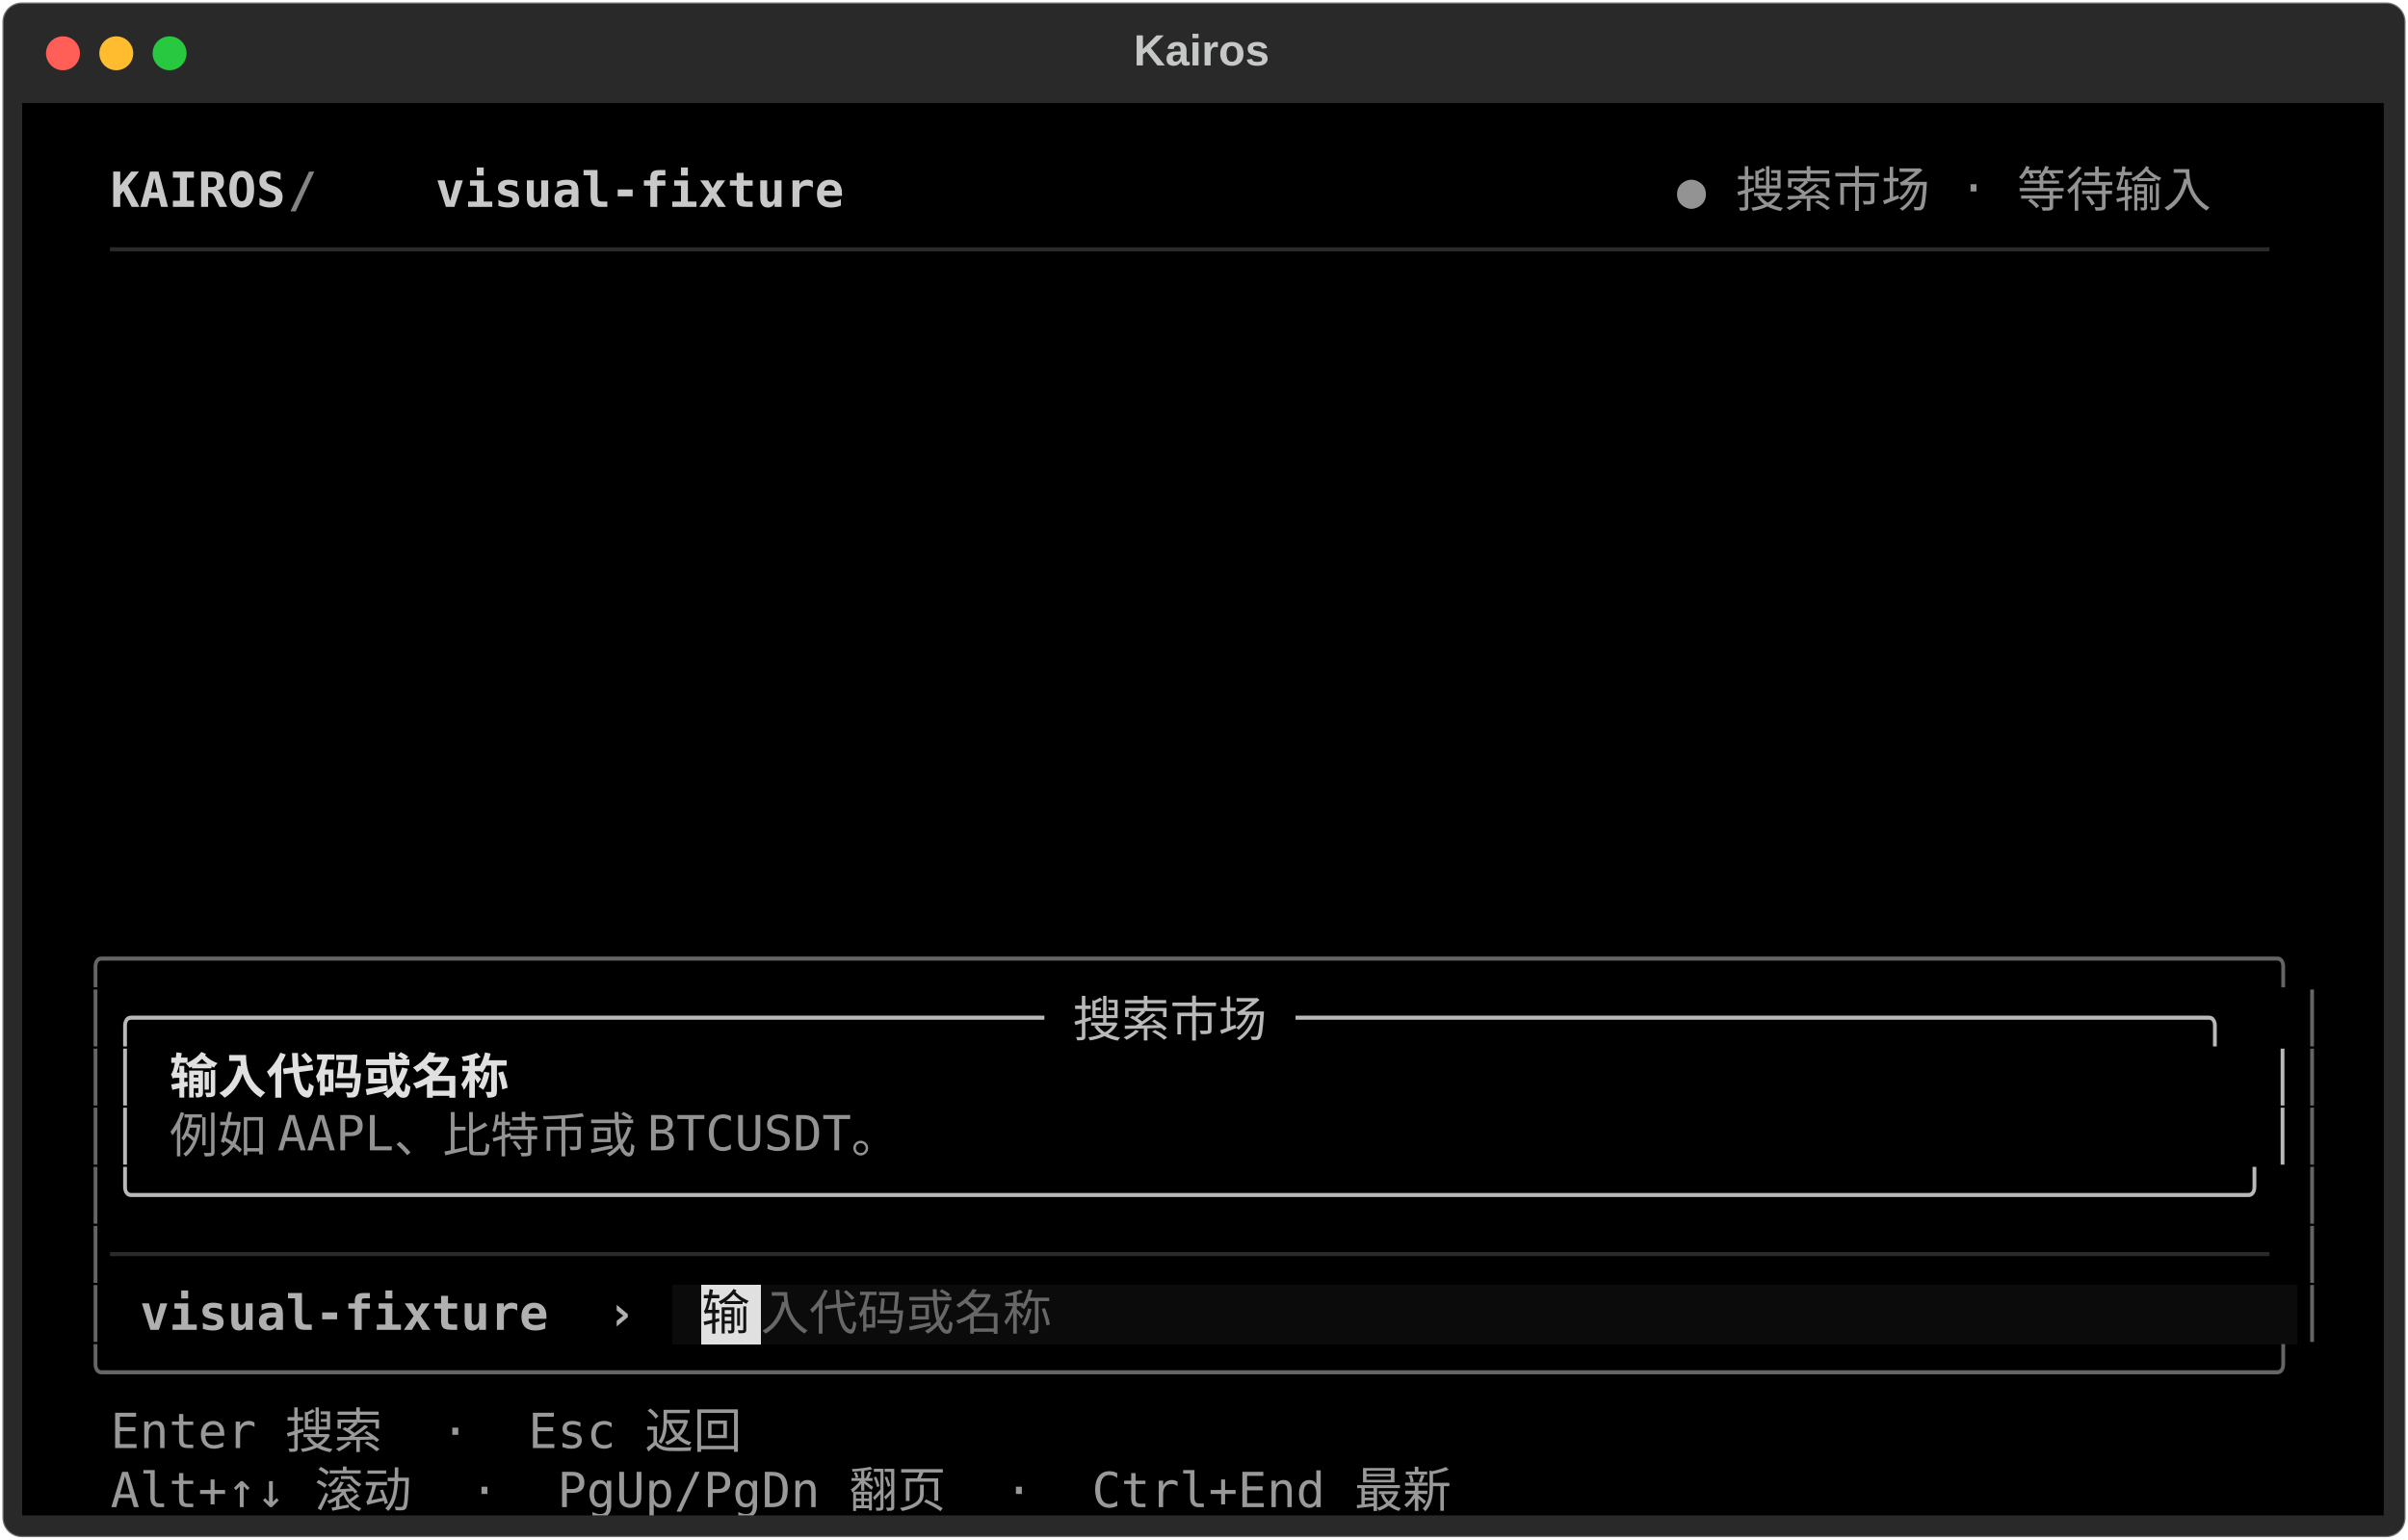
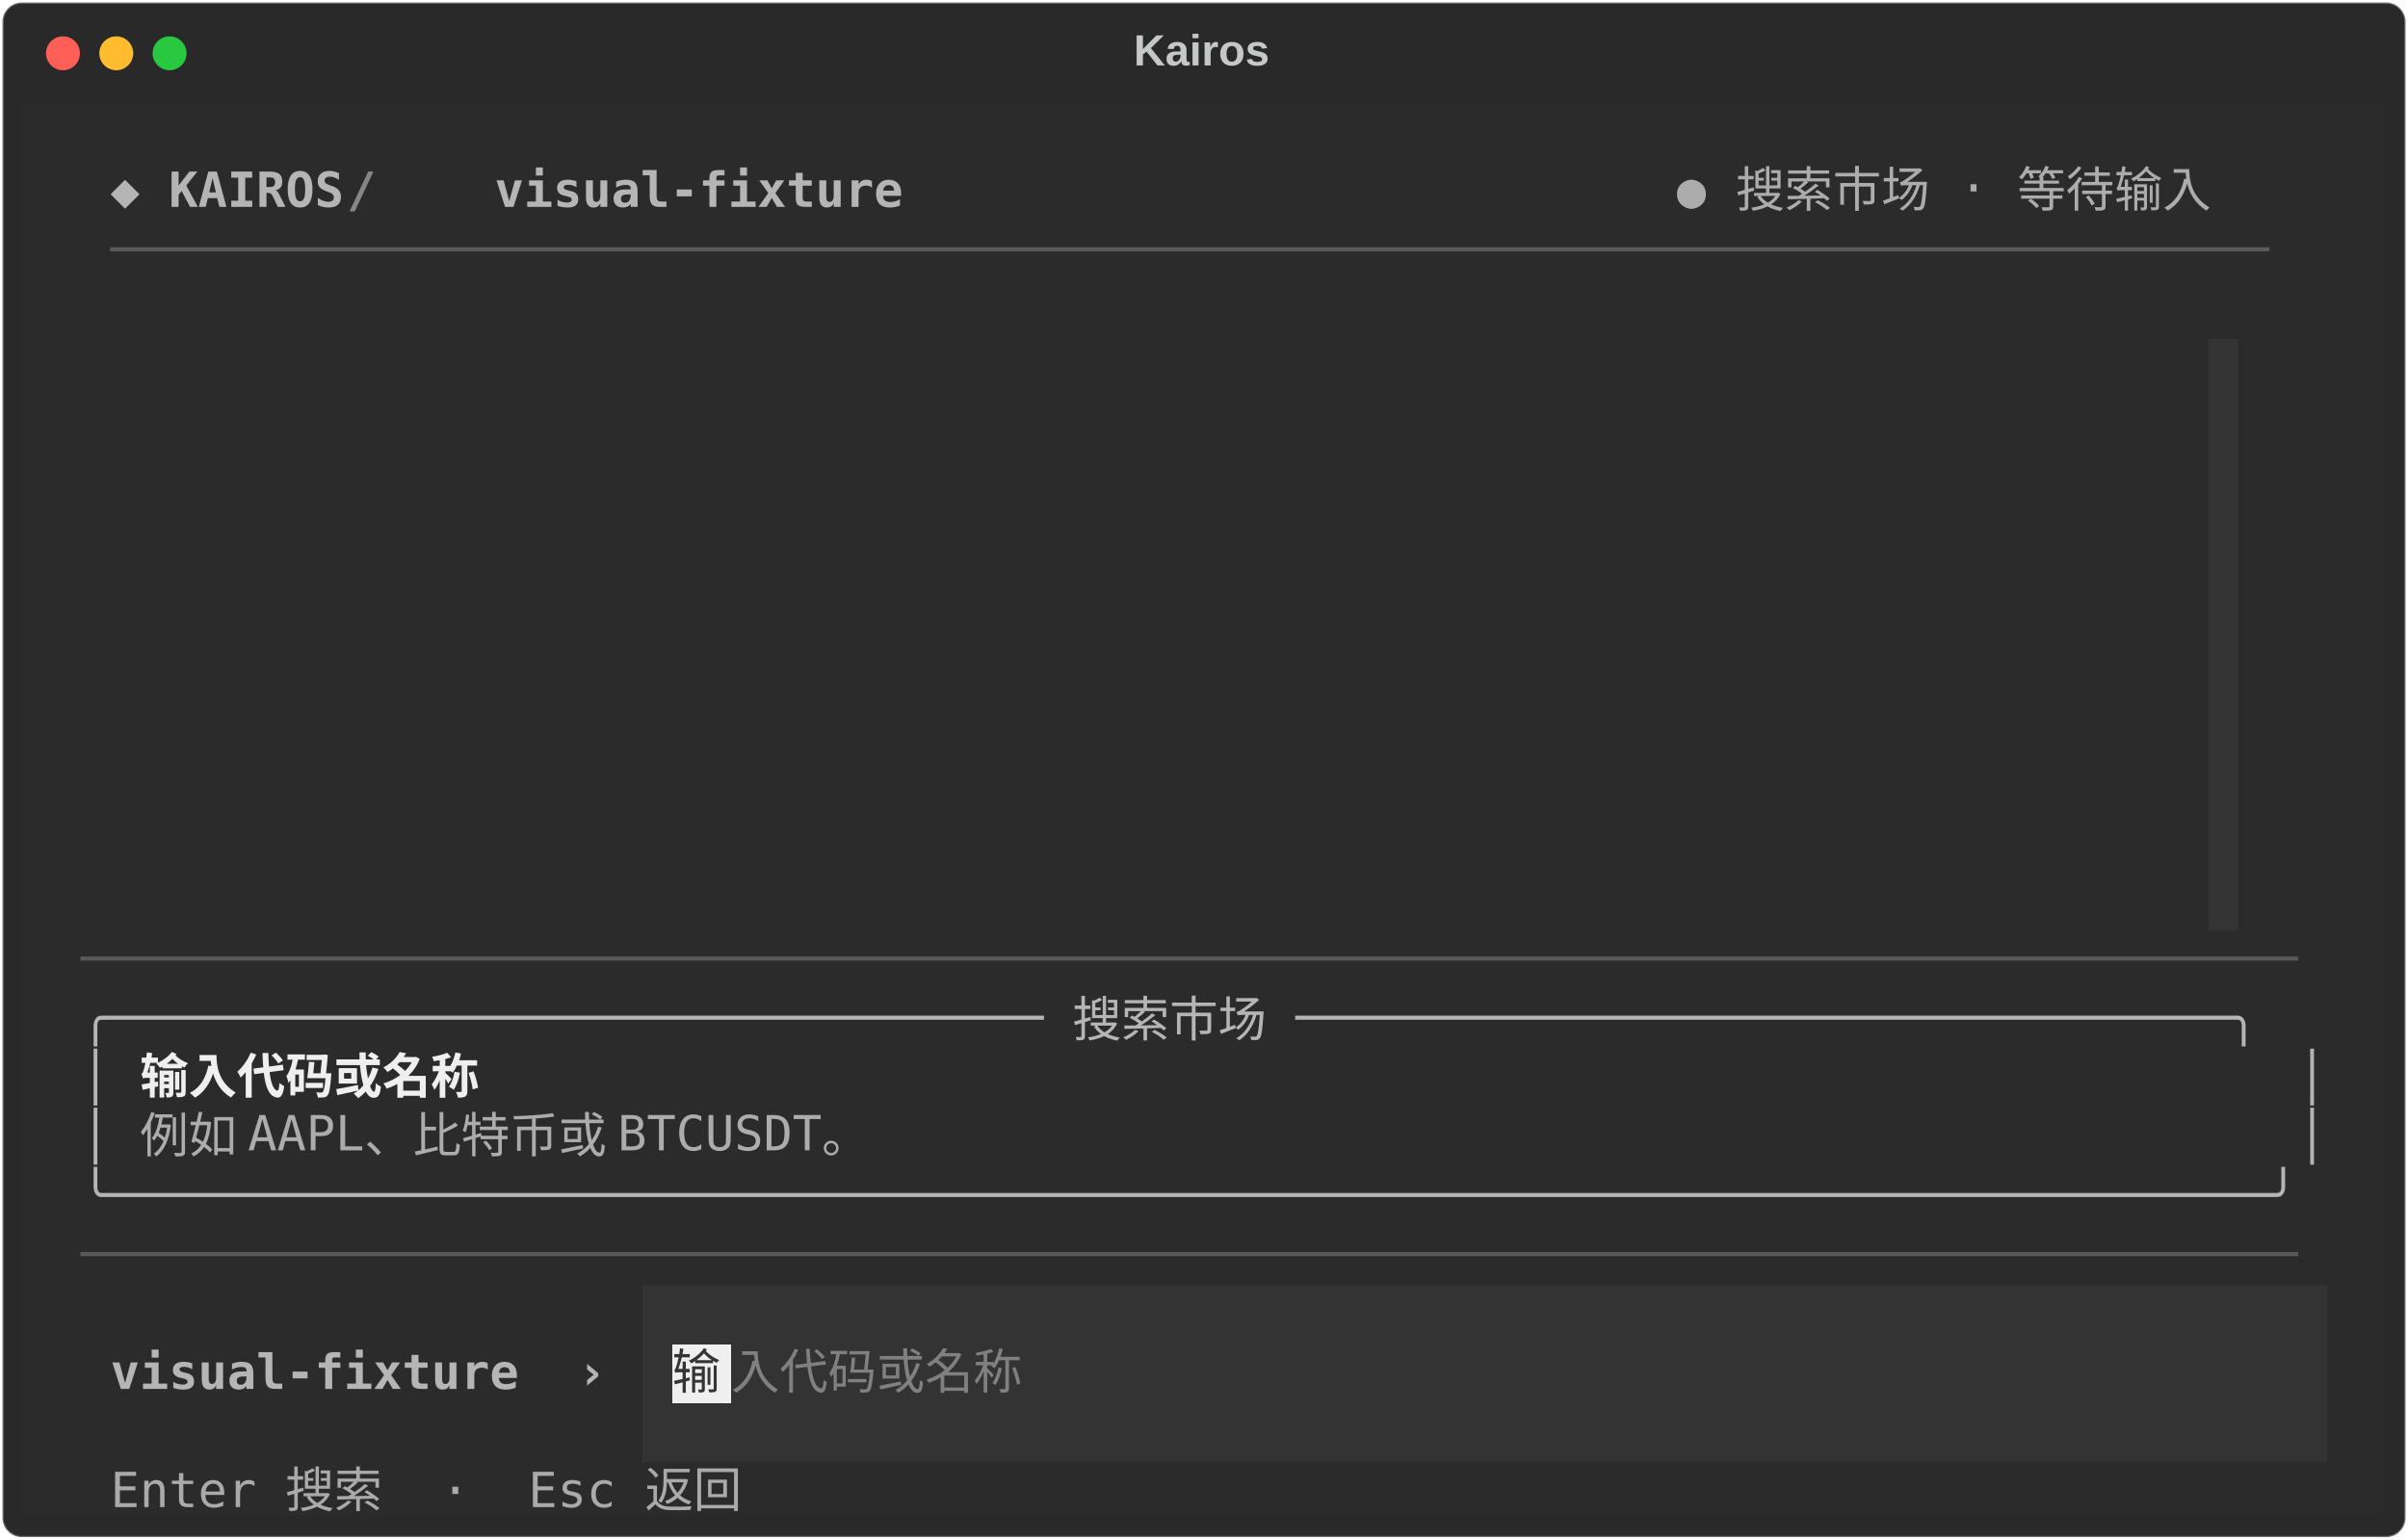
<svg xmlns="http://www.w3.org/2000/svg" class="rich-terminal" viewBox="0 0 994 635.6">
  <style>

    @font-face {
        font-family: "Fira Code";
        src: local("FiraCode-Regular"),
                url("https://cdnjs.cloudflare.com/ajax/libs/firacode/6.2.0/woff2/FiraCode-Regular.woff2") format("woff2"),
                url("https://cdnjs.cloudflare.com/ajax/libs/firacode/6.2.0/woff/FiraCode-Regular.woff") format("woff");
        font-style: normal;
        font-weight: 400;
    }
    @font-face {
        font-family: "Fira Code";
        src: local("FiraCode-Bold"),
                url("https://cdnjs.cloudflare.com/ajax/libs/firacode/6.2.0/woff2/FiraCode-Bold.woff2") format("woff2"),
                url("https://cdnjs.cloudflare.com/ajax/libs/firacode/6.2.0/woff/FiraCode-Bold.woff") format("woff");
        font-style: bold;
        font-weight: 700;
    }

    .terminal-matrix {
        font-family: Fira Code, monospace;
        font-size: 20px;
        line-height: 24.4px;
        font-variant-east-asian: full-width;
    }

    .terminal-title {
        font-size: 18px;
        font-weight: bold;
        font-family: arial;
    }

    .terminal-r1 { fill: #c5c8c6 }
- .terminal-r2 { fill: #c9c9c9;font-weight: bold }
- .terminal-r3 { fill: #848484;font-weight: bold }
- .terminal-r4 { fill: #939393 }
- .terminal-r5 { fill: #2a2a2a }
- .terminal-r6 { fill: #e0e0e0 }
- .terminal-r7 { fill: #656565 }
- .terminal-r8 { fill: #b9b9b9 }
- .terminal-r9 { fill: #e0e0e0;font-weight: bold }
- .terminal-r10 { fill: #b0b0b0;font-weight: bold }
- .terminal-r11 { fill: #121212 }
- .terminal-r12 { fill: #676767 }
- .terminal-r13 { fill: #999999 }
+ .terminal-r2 { fill: #b5b5b5;font-weight: bold }
+ .terminal-r3 { fill: #868686;font-weight: bold }
+ .terminal-r4 { fill: #acacac }
+ .terminal-r5 { fill: #5a5a5a }
+ .terminal-r6 { fill: #efefef }
+ .terminal-r7 { fill: #595959 }
+ .terminal-r8 { fill: #b5b5b5 }
+ .terminal-r9 { fill: #efefef;font-weight: bold }
+ .terminal-r10 { fill: #343434 }
+ .terminal-r11 { fill: #808080 }
+ .terminal-r12 { fill: #e4e4e4 }
+ .terminal-r13 { fill: #aaaaaa }
    </style>
  <defs>
    <clipPath id="terminal-clip-terminal">
      <rect x="0" y="0" width="975.0" height="584.6" />
    </clipPath>
    <clipPath id="terminal-line-0">
      <rect x="0" y="1.5" width="976" height="24.65" />
    </clipPath>
    <clipPath id="terminal-line-1">
      <rect x="0" y="25.9" width="976" height="24.65" />
    </clipPath>
    <clipPath id="terminal-line-2">
      <rect x="0" y="50.3" width="976" height="24.65" />
    </clipPath>
    <clipPath id="terminal-line-3">
      <rect x="0" y="74.7" width="976" height="24.65" />
    </clipPath>
    <clipPath id="terminal-line-4">
      <rect x="0" y="99.1" width="976" height="24.65" />
    </clipPath>
    <clipPath id="terminal-line-5">
      <rect x="0" y="123.5" width="976" height="24.65" />
    </clipPath>
    <clipPath id="terminal-line-6">
      <rect x="0" y="147.9" width="976" height="24.65" />
    </clipPath>
    <clipPath id="terminal-line-7">
      <rect x="0" y="172.3" width="976" height="24.65" />
    </clipPath>
    <clipPath id="terminal-line-8">
      <rect x="0" y="196.7" width="976" height="24.65" />
    </clipPath>
    <clipPath id="terminal-line-9">
      <rect x="0" y="221.1" width="976" height="24.65" />
    </clipPath>
    <clipPath id="terminal-line-10">
      <rect x="0" y="245.5" width="976" height="24.65" />
    </clipPath>
    <clipPath id="terminal-line-11">
      <rect x="0" y="269.9" width="976" height="24.65" />
    </clipPath>
    <clipPath id="terminal-line-12">
      <rect x="0" y="294.3" width="976" height="24.65" />
    </clipPath>
    <clipPath id="terminal-line-13">
      <rect x="0" y="318.7" width="976" height="24.65" />
    </clipPath>
    <clipPath id="terminal-line-14">
      <rect x="0" y="343.1" width="976" height="24.65" />
    </clipPath>
    <clipPath id="terminal-line-15">
      <rect x="0" y="367.5" width="976" height="24.65" />
    </clipPath>
    <clipPath id="terminal-line-16">
      <rect x="0" y="391.9" width="976" height="24.65" />
    </clipPath>
    <clipPath id="terminal-line-17">
      <rect x="0" y="416.3" width="976" height="24.65" />
    </clipPath>
    <clipPath id="terminal-line-18">
      <rect x="0" y="440.7" width="976" height="24.65" />
    </clipPath>
    <clipPath id="terminal-line-19">
      <rect x="0" y="465.1" width="976" height="24.65" />
    </clipPath>
    <clipPath id="terminal-line-20">
      <rect x="0" y="489.5" width="976" height="24.65" />
    </clipPath>
    <clipPath id="terminal-line-21">
      <rect x="0" y="513.9" width="976" height="24.65" />
    </clipPath>
    <clipPath id="terminal-line-22">
      <rect x="0" y="538.3" width="976" height="24.65" />
    </clipPath>
  </defs>
  <rect fill="#292929" stroke="rgba(255,255,255,0.35)" stroke-width="1" x="1" y="1" width="992" height="633.6" rx="8" />
  <text class="terminal-title" fill="#c5c8c6" text-anchor="middle" x="496" y="27">Kairos</text>
  <g transform="translate(26,22)">
    <circle cx="0" cy="0" r="7" fill="#ff5f57" />
    <circle cx="22" cy="0" r="7" fill="#febc2e" />
    <circle cx="44" cy="0" r="7" fill="#28c840" />
  </g>
  <g transform="translate(9, 41)" clip-path="url(#terminal-clip-terminal)">
-     <rect fill="#000000" x="0" y="1.5" width="976" height="24.65" shape-rendering="crispEdges" />
-     <rect fill="#000000" x="0" y="25.9" width="36.6" height="24.65" shape-rendering="crispEdges" />
-     <rect fill="#000000" x="36.6" y="25.9" width="73.2" height="24.65" shape-rendering="crispEdges" />
-     <rect fill="#000000" x="109.8" y="25.9" width="61" height="24.65" shape-rendering="crispEdges" />
-     <rect fill="#000000" x="170.8" y="25.9" width="170.8" height="24.65" shape-rendering="crispEdges" />
-     <rect fill="#000000" x="341.6" y="25.9" width="341.6" height="24.65" shape-rendering="crispEdges" />
-     <rect fill="#000000" x="683.2" y="25.9" width="12.2" height="24.65" shape-rendering="crispEdges" />
-     <rect fill="#000000" x="695.4" y="25.9" width="12.2" height="24.65" shape-rendering="crispEdges" />
-     <rect fill="#000000" x="707.6" y="25.9" width="231.8" height="24.65" shape-rendering="crispEdges" />
-     <rect fill="#000000" x="939.4" y="25.9" width="36.6" height="24.65" shape-rendering="crispEdges" />
-     <rect fill="#000000" x="0" y="50.3" width="36.6" height="24.65" shape-rendering="crispEdges" />
-     <rect fill="#000000" x="36.6" y="50.3" width="902.8" height="24.65" shape-rendering="crispEdges" />
-     <rect fill="#000000" x="939.4" y="50.3" width="36.6" height="24.65" shape-rendering="crispEdges" />
-     <rect fill="#000000" x="0" y="74.7" width="976" height="24.65" shape-rendering="crispEdges" />
-     <rect fill="#000000" x="0" y="99.1" width="36.6" height="24.65" shape-rendering="crispEdges" />
-     <rect fill="#000000" x="36.6" y="99.1" width="878.4" height="24.65" shape-rendering="crispEdges" />
-     <rect fill="#000000" x="915" y="99.1" width="61" height="24.65" shape-rendering="crispEdges" />
-     <rect fill="#000000" x="0" y="123.5" width="36.6" height="24.65" shape-rendering="crispEdges" />
-     <rect fill="#000000" x="36.6" y="123.5" width="878.4" height="24.65" shape-rendering="crispEdges" />
-     <rect fill="#000000" x="915" y="123.5" width="61" height="24.65" shape-rendering="crispEdges" />
-     <rect fill="#000000" x="0" y="147.9" width="36.6" height="24.65" shape-rendering="crispEdges" />
-     <rect fill="#000000" x="36.6" y="147.9" width="878.4" height="24.65" shape-rendering="crispEdges" />
-     <rect fill="#000000" x="915" y="147.9" width="61" height="24.65" shape-rendering="crispEdges" />
-     <rect fill="#000000" x="0" y="172.3" width="36.6" height="24.65" shape-rendering="crispEdges" />
-     <rect fill="#000000" x="36.6" y="172.3" width="878.4" height="24.65" shape-rendering="crispEdges" />
-     <rect fill="#000000" x="915" y="172.3" width="61" height="24.65" shape-rendering="crispEdges" />
-     <rect fill="#000000" x="0" y="196.7" width="36.6" height="24.65" shape-rendering="crispEdges" />
-     <rect fill="#000000" x="36.6" y="196.7" width="878.4" height="24.65" shape-rendering="crispEdges" />
-     <rect fill="#000000" x="915" y="196.7" width="61" height="24.65" shape-rendering="crispEdges" />
-     <rect fill="#000000" x="0" y="221.1" width="36.6" height="24.65" shape-rendering="crispEdges" />
-     <rect fill="#000000" x="36.6" y="221.1" width="878.4" height="24.65" shape-rendering="crispEdges" />
-     <rect fill="#000000" x="915" y="221.1" width="61" height="24.65" shape-rendering="crispEdges" />
-     <rect fill="#000000" x="0" y="245.5" width="36.6" height="24.65" shape-rendering="crispEdges" />
-     <rect fill="#000000" x="36.6" y="245.5" width="878.4" height="24.65" shape-rendering="crispEdges" />
-     <rect fill="#000000" x="915" y="245.5" width="61" height="24.65" shape-rendering="crispEdges" />
-     <rect fill="#000000" x="0" y="269.9" width="36.6" height="24.65" shape-rendering="crispEdges" />
-     <rect fill="#000000" x="36.6" y="269.9" width="878.4" height="24.65" shape-rendering="crispEdges" />
-     <rect fill="#000000" x="915" y="269.9" width="61" height="24.65" shape-rendering="crispEdges" />
-     <rect fill="#000000" x="0" y="294.3" width="36.6" height="24.65" shape-rendering="crispEdges" />
-     <rect fill="#000000" x="36.6" y="294.3" width="878.4" height="24.65" shape-rendering="crispEdges" />
-     <rect fill="#000000" x="915" y="294.3" width="61" height="24.65" shape-rendering="crispEdges" />
-     <rect fill="#000000" x="0" y="318.7" width="36.6" height="24.65" shape-rendering="crispEdges" />
-     <rect fill="#000000" x="36.6" y="318.7" width="878.4" height="24.65" shape-rendering="crispEdges" />
-     <rect fill="#000000" x="915" y="318.7" width="61" height="24.65" shape-rendering="crispEdges" />
-     <rect fill="#000000" x="0" y="343.1" width="24.4" height="24.65" shape-rendering="crispEdges" />
-     <rect fill="#000000" x="24.4" y="343.1" width="927.2" height="24.65" shape-rendering="crispEdges" />
-     <rect fill="#000000" x="951.6" y="343.1" width="24.4" height="24.65" shape-rendering="crispEdges" />
-     <rect fill="#000000" x="0" y="367.5" width="24.4" height="24.65" shape-rendering="crispEdges" />
-     <rect fill="#000000" x="24.4" y="367.5" width="12.2" height="24.65" shape-rendering="crispEdges" />
-     <rect fill="#000000" x="36.6" y="367.5" width="902.8" height="24.65" shape-rendering="crispEdges" />
-     <rect fill="#000000" x="939.4" y="367.5" width="12.2" height="24.65" shape-rendering="crispEdges" />
-     <rect fill="#000000" x="951.6" y="367.5" width="24.4" height="24.65" shape-rendering="crispEdges" />
-     <rect fill="#000000" x="0" y="391.9" width="24.4" height="24.65" shape-rendering="crispEdges" />
-     <rect fill="#000000" x="24.4" y="391.9" width="12.2" height="24.65" shape-rendering="crispEdges" />
-     <rect fill="#000000" x="36.6" y="391.9" width="12.2" height="24.65" shape-rendering="crispEdges" />
-     <rect fill="#000000" x="48.8" y="391.9" width="12.2" height="24.65" shape-rendering="crispEdges" />
-     <rect fill="#000000" x="61" y="391.9" width="170.8" height="24.65" shape-rendering="crispEdges" />
-     <rect fill="#000000" x="231.8" y="391.9" width="695.4" height="24.65" shape-rendering="crispEdges" />
-     <rect fill="#000000" x="927.2" y="391.9" width="12.2" height="24.65" shape-rendering="crispEdges" />
-     <rect fill="#000000" x="939.4" y="391.9" width="12.2" height="24.65" shape-rendering="crispEdges" />
-     <rect fill="#000000" x="951.6" y="391.9" width="24.4" height="24.65" shape-rendering="crispEdges" />
-     <rect fill="#000000" x="0" y="416.3" width="24.4" height="24.65" shape-rendering="crispEdges" />
-     <rect fill="#000000" x="24.4" y="416.3" width="12.2" height="24.65" shape-rendering="crispEdges" />
-     <rect fill="#000000" x="36.6" y="416.3" width="12.2" height="24.65" shape-rendering="crispEdges" />
-     <rect fill="#000000" x="48.8" y="416.3" width="12.2" height="24.65" shape-rendering="crispEdges" />
-     <rect fill="#000000" x="61" y="416.3" width="353.8" height="24.65" shape-rendering="crispEdges" />
-     <rect fill="#000000" x="414.8" y="416.3" width="512.4" height="24.65" shape-rendering="crispEdges" />
-     <rect fill="#000000" x="927.2" y="416.3" width="12.2" height="24.65" shape-rendering="crispEdges" />
-     <rect fill="#000000" x="939.4" y="416.3" width="12.2" height="24.65" shape-rendering="crispEdges" />
-     <rect fill="#000000" x="951.6" y="416.3" width="24.4" height="24.65" shape-rendering="crispEdges" />
-     <rect fill="#000000" x="0" y="440.7" width="24.4" height="24.65" shape-rendering="crispEdges" />
-     <rect fill="#000000" x="24.4" y="440.7" width="12.2" height="24.65" shape-rendering="crispEdges" />
-     <rect fill="#000000" x="36.6" y="440.7" width="902.8" height="24.65" shape-rendering="crispEdges" />
-     <rect fill="#000000" x="939.4" y="440.7" width="12.2" height="24.65" shape-rendering="crispEdges" />
-     <rect fill="#000000" x="951.6" y="440.7" width="24.4" height="24.65" shape-rendering="crispEdges" />
-     <rect fill="#000000" x="0" y="465.1" width="24.4" height="24.65" shape-rendering="crispEdges" />
-     <rect fill="#000000" x="24.4" y="465.1" width="12.2" height="24.65" shape-rendering="crispEdges" />
-     <rect fill="#000000" x="36.6" y="465.1" width="902.8" height="24.65" shape-rendering="crispEdges" />
-     <rect fill="#000000" x="939.4" y="465.1" width="12.2" height="24.65" shape-rendering="crispEdges" />
-     <rect fill="#000000" x="951.6" y="465.1" width="24.4" height="24.65" shape-rendering="crispEdges" />
-     <rect fill="#000000" x="0" y="489.5" width="24.4" height="24.65" shape-rendering="crispEdges" />
-     <rect fill="#000000" x="24.4" y="489.5" width="12.2" height="24.65" shape-rendering="crispEdges" />
-     <rect fill="#000000" x="36.6" y="489.5" width="12.2" height="24.65" shape-rendering="crispEdges" />
-     <rect fill="#000000" x="48.8" y="489.5" width="207.4" height="24.65" shape-rendering="crispEdges" />
-     <rect fill="#000000" x="256.2" y="489.5" width="12.2" height="24.65" shape-rendering="crispEdges" />
-     <rect fill="#0b0b0b" x="268.4" y="489.5" width="12.2" height="24.65" shape-rendering="crispEdges" />
-     <rect fill="#e0e0e0" x="280.6" y="489.5" width="24.4" height="24.65" shape-rendering="crispEdges" />
-     <rect fill="#0b0b0b" x="305" y="489.5" width="146.4" height="24.65" shape-rendering="crispEdges" />
-     <rect fill="#0b0b0b" x="451.4" y="489.5" width="475.8" height="24.65" shape-rendering="crispEdges" />
-     <rect fill="#0b0b0b" x="927.2" y="489.5" width="12.2" height="24.65" shape-rendering="crispEdges" />
-     <rect fill="#000000" x="939.4" y="489.5" width="12.2" height="24.65" shape-rendering="crispEdges" />
-     <rect fill="#000000" x="951.6" y="489.5" width="24.4" height="24.65" shape-rendering="crispEdges" />
-     <rect fill="#000000" x="0" y="513.9" width="24.4" height="24.65" shape-rendering="crispEdges" />
-     <rect fill="#000000" x="24.4" y="513.9" width="927.2" height="24.65" shape-rendering="crispEdges" />
-     <rect fill="#000000" x="951.6" y="513.9" width="24.4" height="24.65" shape-rendering="crispEdges" />
-     <rect fill="#000000" x="0" y="538.3" width="36.6" height="24.65" shape-rendering="crispEdges" />
-     <rect fill="#000000" x="36.6" y="538.3" width="280.6" height="24.65" shape-rendering="crispEdges" />
-     <rect fill="#000000" x="317.2" y="538.3" width="658.8" height="24.65" shape-rendering="crispEdges" />
-     <rect fill="#000000" x="0" y="562.7" width="36.6" height="24.65" shape-rendering="crispEdges" />
-     <rect fill="#000000" x="36.6" y="562.7" width="585.6" height="24.65" shape-rendering="crispEdges" />
-     <rect fill="#000000" x="622.2" y="562.7" width="353.8" height="24.65" shape-rendering="crispEdges" />
+     <rect fill="#2b2b2b" x="0" y="1.5" width="976" height="24.65" shape-rendering="crispEdges" />
+     <rect fill="#2b2b2b" x="0" y="25.9" width="36.6" height="24.65" shape-rendering="crispEdges" />
+     <rect fill="#2b2b2b" x="36.6" y="25.9" width="97.6" height="24.65" shape-rendering="crispEdges" />
+     <rect fill="#2b2b2b" x="134.2" y="25.9" width="61" height="24.65" shape-rendering="crispEdges" />
+     <rect fill="#2b2b2b" x="195.2" y="25.9" width="170.8" height="24.65" shape-rendering="crispEdges" />
+     <rect fill="#2b2b2b" x="366" y="25.9" width="317.2" height="24.65" shape-rendering="crispEdges" />
+     <rect fill="#2b2b2b" x="683.2" y="25.9" width="12.2" height="24.65" shape-rendering="crispEdges" />
+     <rect fill="#2b2b2b" x="695.4" y="25.9" width="12.2" height="24.65" shape-rendering="crispEdges" />
+     <rect fill="#2b2b2b" x="707.6" y="25.9" width="231.8" height="24.65" shape-rendering="crispEdges" />
+     <rect fill="#2b2b2b" x="939.4" y="25.9" width="36.6" height="24.65" shape-rendering="crispEdges" />
+     <rect fill="#2b2b2b" x="0" y="50.3" width="36.6" height="24.65" shape-rendering="crispEdges" />
+     <rect fill="#2b2b2b" x="36.6" y="50.3" width="902.8" height="24.65" shape-rendering="crispEdges" />
+     <rect fill="#2b2b2b" x="939.4" y="50.3" width="36.6" height="24.65" shape-rendering="crispEdges" />
+     <rect fill="#2b2b2b" x="0" y="74.7" width="976" height="24.65" shape-rendering="crispEdges" />
+     <rect fill="#2b2b2b" x="0" y="99.1" width="36.6" height="24.65" shape-rendering="crispEdges" />
+     <rect fill="#2b2b2b" x="36.6" y="99.1" width="866.2" height="24.65" shape-rendering="crispEdges" />
+     <rect fill="#343434" x="902.8" y="99.1" width="12.2" height="24.65" shape-rendering="crispEdges" />
+     <rect fill="#2b2b2b" x="915" y="99.1" width="61" height="24.65" shape-rendering="crispEdges" />
+     <rect fill="#2b2b2b" x="0" y="123.5" width="36.6" height="24.65" shape-rendering="crispEdges" />
+     <rect fill="#2b2b2b" x="36.6" y="123.5" width="866.2" height="24.65" shape-rendering="crispEdges" />
+     <rect fill="#343434" x="902.8" y="123.5" width="12.2" height="24.65" shape-rendering="crispEdges" />
+     <rect fill="#2b2b2b" x="915" y="123.5" width="61" height="24.65" shape-rendering="crispEdges" />
+     <rect fill="#2b2b2b" x="0" y="147.9" width="36.6" height="24.65" shape-rendering="crispEdges" />
+     <rect fill="#2b2b2b" x="36.6" y="147.9" width="866.2" height="24.65" shape-rendering="crispEdges" />
+     <rect fill="#343434" x="902.8" y="147.9" width="12.2" height="24.65" shape-rendering="crispEdges" />
+     <rect fill="#2b2b2b" x="915" y="147.9" width="61" height="24.65" shape-rendering="crispEdges" />
+     <rect fill="#2b2b2b" x="0" y="172.3" width="36.6" height="24.65" shape-rendering="crispEdges" />
+     <rect fill="#2b2b2b" x="36.6" y="172.3" width="866.2" height="24.65" shape-rendering="crispEdges" />
+     <rect fill="#343434" x="902.8" y="172.3" width="12.2" height="24.65" shape-rendering="crispEdges" />
+     <rect fill="#2b2b2b" x="915" y="172.3" width="61" height="24.65" shape-rendering="crispEdges" />
+     <rect fill="#2b2b2b" x="0" y="196.7" width="36.6" height="24.65" shape-rendering="crispEdges" />
+     <rect fill="#2b2b2b" x="36.6" y="196.7" width="866.2" height="24.65" shape-rendering="crispEdges" />
+     <rect fill="#343434" x="902.8" y="196.7" width="12.2" height="24.65" shape-rendering="crispEdges" />
+     <rect fill="#2b2b2b" x="915" y="196.7" width="61" height="24.65" shape-rendering="crispEdges" />
+     <rect fill="#2b2b2b" x="0" y="221.1" width="36.6" height="24.65" shape-rendering="crispEdges" />
+     <rect fill="#2b2b2b" x="36.6" y="221.1" width="866.2" height="24.65" shape-rendering="crispEdges" />
+     <rect fill="#343434" x="902.8" y="221.1" width="12.2" height="24.65" shape-rendering="crispEdges" />
+     <rect fill="#2b2b2b" x="915" y="221.1" width="61" height="24.65" shape-rendering="crispEdges" />
+     <rect fill="#2b2b2b" x="0" y="245.5" width="36.6" height="24.65" shape-rendering="crispEdges" />
+     <rect fill="#2b2b2b" x="36.6" y="245.5" width="866.2" height="24.65" shape-rendering="crispEdges" />
+     <rect fill="#343434" x="902.8" y="245.5" width="12.2" height="24.65" shape-rendering="crispEdges" />
+     <rect fill="#2b2b2b" x="915" y="245.5" width="61" height="24.65" shape-rendering="crispEdges" />
+     <rect fill="#2b2b2b" x="0" y="269.9" width="36.6" height="24.65" shape-rendering="crispEdges" />
+     <rect fill="#2b2b2b" x="36.6" y="269.9" width="866.2" height="24.65" shape-rendering="crispEdges" />
+     <rect fill="#343434" x="902.8" y="269.9" width="12.2" height="24.65" shape-rendering="crispEdges" />
+     <rect fill="#2b2b2b" x="915" y="269.9" width="61" height="24.65" shape-rendering="crispEdges" />
+     <rect fill="#2b2b2b" x="0" y="294.3" width="36.6" height="24.65" shape-rendering="crispEdges" />
+     <rect fill="#2b2b2b" x="36.6" y="294.3" width="866.2" height="24.65" shape-rendering="crispEdges" />
+     <rect fill="#343434" x="902.8" y="294.3" width="12.2" height="24.65" shape-rendering="crispEdges" />
+     <rect fill="#2b2b2b" x="915" y="294.3" width="61" height="24.65" shape-rendering="crispEdges" />
+     <rect fill="#2b2b2b" x="0" y="318.7" width="36.6" height="24.65" shape-rendering="crispEdges" />
+     <rect fill="#2b2b2b" x="36.6" y="318.7" width="866.2" height="24.65" shape-rendering="crispEdges" />
+     <rect fill="#343434" x="902.8" y="318.7" width="12.2" height="24.65" shape-rendering="crispEdges" />
+     <rect fill="#2b2b2b" x="915" y="318.7" width="61" height="24.65" shape-rendering="crispEdges" />
+     <rect fill="#2b2b2b" x="0" y="343.1" width="24.4" height="24.65" shape-rendering="crispEdges" />
+     <rect fill="#2b2b2b" x="24.4" y="343.1" width="927.2" height="24.65" shape-rendering="crispEdges" />
+     <rect fill="#2b2b2b" x="951.6" y="343.1" width="24.4" height="24.65" shape-rendering="crispEdges" />
+     <rect fill="#2b2b2b" x="0" y="367.5" width="24.4" height="24.65" shape-rendering="crispEdges" />
+     <rect fill="#2b2b2b" x="24.4" y="367.5" width="927.2" height="24.65" shape-rendering="crispEdges" />
+     <rect fill="#2b2b2b" x="951.6" y="367.5" width="24.4" height="24.65" shape-rendering="crispEdges" />
+     <rect fill="#2b2b2b" x="0" y="391.9" width="24.4" height="24.65" shape-rendering="crispEdges" />
+     <rect fill="#2b2b2b" x="24.4" y="391.9" width="12.2" height="24.65" shape-rendering="crispEdges" />
+     <rect fill="#2b2b2b" x="36.6" y="391.9" width="12.2" height="24.65" shape-rendering="crispEdges" />
+     <rect fill="#2b2b2b" x="48.8" y="391.9" width="170.8" height="24.65" shape-rendering="crispEdges" />
+     <rect fill="#2b2b2b" x="219.6" y="391.9" width="719.8" height="24.65" shape-rendering="crispEdges" />
+     <rect fill="#2b2b2b" x="939.4" y="391.9" width="12.2" height="24.65" shape-rendering="crispEdges" />
+     <rect fill="#2b2b2b" x="951.6" y="391.9" width="24.4" height="24.65" shape-rendering="crispEdges" />
+     <rect fill="#2b2b2b" x="0" y="416.3" width="24.4" height="24.65" shape-rendering="crispEdges" />
+     <rect fill="#2b2b2b" x="24.4" y="416.3" width="12.2" height="24.65" shape-rendering="crispEdges" />
+     <rect fill="#2b2b2b" x="36.6" y="416.3" width="12.2" height="24.65" shape-rendering="crispEdges" />
+     <rect fill="#2b2b2b" x="48.8" y="416.3" width="353.8" height="24.65" shape-rendering="crispEdges" />
+     <rect fill="#2b2b2b" x="402.6" y="416.3" width="536.8" height="24.65" shape-rendering="crispEdges" />
+     <rect fill="#2b2b2b" x="939.4" y="416.3" width="12.2" height="24.65" shape-rendering="crispEdges" />
+     <rect fill="#2b2b2b" x="951.6" y="416.3" width="24.4" height="24.65" shape-rendering="crispEdges" />
+     <rect fill="#2b2b2b" x="0" y="440.7" width="24.4" height="24.65" shape-rendering="crispEdges" />
+     <rect fill="#2b2b2b" x="24.4" y="440.7" width="927.2" height="24.65" shape-rendering="crispEdges" />
+     <rect fill="#2b2b2b" x="951.6" y="440.7" width="24.4" height="24.65" shape-rendering="crispEdges" />
+     <rect fill="#2b2b2b" x="0" y="465.1" width="24.4" height="24.65" shape-rendering="crispEdges" />
+     <rect fill="#2b2b2b" x="24.4" y="465.1" width="927.2" height="24.65" shape-rendering="crispEdges" />
+     <rect fill="#2b2b2b" x="951.6" y="465.1" width="24.4" height="24.65" shape-rendering="crispEdges" />
+     <rect fill="#2b2b2b" x="0" y="489.5" width="36.6" height="24.65" shape-rendering="crispEdges" />
+     <rect fill="#2b2b2b" x="36.6" y="489.5" width="207.4" height="24.65" shape-rendering="crispEdges" />
+     <rect fill="#2b2b2b" x="244" y="489.5" width="12.2" height="24.65" shape-rendering="crispEdges" />
+     <rect fill="#333333" x="256.2" y="489.5" width="695.4" height="24.65" shape-rendering="crispEdges" />
+     <rect fill="#2b2b2b" x="951.6" y="489.5" width="24.4" height="24.65" shape-rendering="crispEdges" />
+     <rect fill="#2b2b2b" x="0" y="513.9" width="36.6" height="24.65" shape-rendering="crispEdges" />
+     <rect fill="#2b2b2b" x="36.6" y="513.9" width="207.4" height="24.65" shape-rendering="crispEdges" />
+     <rect fill="#2b2b2b" x="244" y="513.9" width="12.2" height="24.65" shape-rendering="crispEdges" />
+     <rect fill="#333333" x="256.2" y="513.9" width="12.2" height="24.65" shape-rendering="crispEdges" />
+     <rect fill="#efefef" x="268.4" y="513.9" width="24.4" height="24.65" shape-rendering="crispEdges" />
+     <rect fill="#333333" x="292.8" y="513.9" width="146.4" height="24.65" shape-rendering="crispEdges" />
+     <rect fill="#333333" x="439.2" y="513.9" width="500.2" height="24.65" shape-rendering="crispEdges" />
+     <rect fill="#333333" x="939.4" y="513.9" width="12.2" height="24.65" shape-rendering="crispEdges" />
+     <rect fill="#2b2b2b" x="951.6" y="513.9" width="24.4" height="24.65" shape-rendering="crispEdges" />
+     <rect fill="#2b2b2b" x="0" y="538.3" width="36.6" height="24.65" shape-rendering="crispEdges" />
+     <rect fill="#2b2b2b" x="36.6" y="538.3" width="207.4" height="24.65" shape-rendering="crispEdges" />
+     <rect fill="#2b2b2b" x="244" y="538.3" width="12.2" height="24.65" shape-rendering="crispEdges" />
+     <rect fill="#333333" x="256.2" y="538.3" width="695.4" height="24.65" shape-rendering="crispEdges" />
+     <rect fill="#2b2b2b" x="951.6" y="538.3" width="24.4" height="24.65" shape-rendering="crispEdges" />
+     <rect fill="#2b2b2b" x="0" y="562.7" width="36.6" height="24.65" shape-rendering="crispEdges" />
+     <rect fill="#2b2b2b" x="36.6" y="562.7" width="280.6" height="24.65" shape-rendering="crispEdges" />
+     <rect fill="#2b2b2b" x="317.2" y="562.7" width="658.8" height="24.65" shape-rendering="crispEdges" />
    <g class="terminal-matrix">
      <text class="terminal-r1" x="976" y="20" textLength="12.2" clip-path="url(#terminal-line-0)">
</text>
-       <text class="terminal-r2" x="36.6" y="44.4" textLength="73.2" clip-path="url(#terminal-line-1)">KAIROS</text>
-       <text class="terminal-r3" x="109.8" y="44.4" textLength="61" clip-path="url(#terminal-line-1)">  /  </text>
-       <text class="terminal-r2" x="170.8" y="44.4" textLength="170.8" clip-path="url(#terminal-line-1)">visual-fixture</text>
+       <text class="terminal-r2" x="36.6" y="44.4" textLength="97.6" clip-path="url(#terminal-line-1)">◆ KAIROS</text>
+       <text class="terminal-r3" x="134.2" y="44.4" textLength="61" clip-path="url(#terminal-line-1)">  /  </text>
+       <text class="terminal-r2" x="195.2" y="44.4" textLength="170.8" clip-path="url(#terminal-line-1)">visual-fixture</text>
      <text class="terminal-r4" x="683.2" y="44.4" textLength="12.2" clip-path="url(#terminal-line-1)">●</text>
      <text class="terminal-r4" x="707.6" y="44.4" textLength="134.2" clip-path="url(#terminal-line-1)">搜索市场 · 等待输入</text>
      <text class="terminal-r1" x="976" y="44.4" textLength="12.2" clip-path="url(#terminal-line-1)">
</text>
      <text class="terminal-r5" x="36.6" y="68.8" textLength="902.8" clip-path="url(#terminal-line-2)">──────────────────────────────────────────────────────────────────────────</text>
      <text class="terminal-r1" x="976" y="68.8" textLength="12.2" clip-path="url(#terminal-line-2)">
</text>
      <text class="terminal-r1" x="976" y="93.2" textLength="12.2" clip-path="url(#terminal-line-3)">
</text>
      <text class="terminal-r1" x="976" y="117.6" textLength="12.2" clip-path="url(#terminal-line-4)">
</text>
      <text class="terminal-r1" x="976" y="142" textLength="12.2" clip-path="url(#terminal-line-5)">
</text>
      <text class="terminal-r1" x="976" y="166.4" textLength="12.2" clip-path="url(#terminal-line-6)">
</text>
      <text class="terminal-r1" x="976" y="190.8" textLength="12.2" clip-path="url(#terminal-line-7)">
</text>
      <text class="terminal-r1" x="976" y="215.2" textLength="12.2" clip-path="url(#terminal-line-8)">
</text>
      <text class="terminal-r1" x="976" y="239.6" textLength="12.2" clip-path="url(#terminal-line-9)">
</text>
      <text class="terminal-r1" x="976" y="264" textLength="12.2" clip-path="url(#terminal-line-10)">
</text>
      <text class="terminal-r1" x="976" y="288.4" textLength="12.2" clip-path="url(#terminal-line-11)">
</text>
      <text class="terminal-r1" x="976" y="312.8" textLength="12.2" clip-path="url(#terminal-line-12)">
</text>
      <text class="terminal-r1" x="976" y="337.2" textLength="12.2" clip-path="url(#terminal-line-13)">
</text>
-       <text class="terminal-r7" x="24.4" y="361.6" textLength="927.2" clip-path="url(#terminal-line-14)">╭──────────────────────────────────────────────────────────────────────────╮</text>
+       <text class="terminal-r7" x="24.4" y="361.6" textLength="927.2" clip-path="url(#terminal-line-14)">────────────────────────────────────────────────────────────────────────────</text>
      <text class="terminal-r1" x="976" y="361.6" textLength="12.2" clip-path="url(#terminal-line-14)">
</text>
-       <text class="terminal-r7" x="24.4" y="386" textLength="12.2" clip-path="url(#terminal-line-15)">│</text>
-       <text class="terminal-r8" x="36.6" y="386" textLength="854" clip-path="url(#terminal-line-15)">╭─────────────────────────────── 搜索市场 ───────────────────────────────╮</text>
-       <text class="terminal-r7" x="939.4" y="386" textLength="12.2" clip-path="url(#terminal-line-15)">│</text>
+       <text class="terminal-r8" x="24.4" y="386" textLength="878.4" clip-path="url(#terminal-line-15)">╭──────────────────────────────── 搜索市场 ────────────────────────────────╮</text>
      <text class="terminal-r1" x="976" y="386" textLength="12.2" clip-path="url(#terminal-line-15)">
</text>
-       <text class="terminal-r7" x="24.4" y="410.4" textLength="12.2" clip-path="url(#terminal-line-16)">│</text>
-       <text class="terminal-r8" x="36.6" y="410.4" textLength="12.2" clip-path="url(#terminal-line-16)">│</text>
-       <text class="terminal-r9" x="61" y="410.4" textLength="85.4" clip-path="url(#terminal-line-16)">输入代码或名称</text>
-       <text class="terminal-r8" x="927.2" y="410.4" textLength="12.2" clip-path="url(#terminal-line-16)">│</text>
-       <text class="terminal-r7" x="939.4" y="410.4" textLength="12.2" clip-path="url(#terminal-line-16)">│</text>
+       <text class="terminal-r8" x="24.4" y="410.4" textLength="12.2" clip-path="url(#terminal-line-16)">│</text>
+       <text class="terminal-r9" x="48.8" y="410.4" textLength="85.4" clip-path="url(#terminal-line-16)">输入代码或名称</text>
+       <text class="terminal-r8" x="939.4" y="410.4" textLength="12.2" clip-path="url(#terminal-line-16)">│</text>
      <text class="terminal-r1" x="976" y="410.4" textLength="12.2" clip-path="url(#terminal-line-16)">
</text>
-       <text class="terminal-r7" x="24.4" y="434.8" textLength="12.2" clip-path="url(#terminal-line-17)">│</text>
-       <text class="terminal-r8" x="36.6" y="434.8" textLength="12.2" clip-path="url(#terminal-line-17)">│</text>
-       <text class="terminal-r4" x="61" y="434.8" textLength="256.2" clip-path="url(#terminal-line-17)">例如 AAPL、比特币或 BTCUSDT。</text>
-       <text class="terminal-r8" x="927.2" y="434.8" textLength="12.2" clip-path="url(#terminal-line-17)">│</text>
-       <text class="terminal-r7" x="939.4" y="434.8" textLength="12.2" clip-path="url(#terminal-line-17)">│</text>
+       <text class="terminal-r8" x="24.4" y="434.8" textLength="12.2" clip-path="url(#terminal-line-17)">│</text>
+       <text class="terminal-r4" x="48.8" y="434.8" textLength="256.2" clip-path="url(#terminal-line-17)">例如 AAPL、比特币或 BTCUSDT。</text>
+       <text class="terminal-r8" x="939.4" y="434.8" textLength="12.2" clip-path="url(#terminal-line-17)">│</text>
      <text class="terminal-r1" x="976" y="434.8" textLength="12.2" clip-path="url(#terminal-line-17)">
</text>
-       <text class="terminal-r7" x="24.4" y="459.2" textLength="12.2" clip-path="url(#terminal-line-18)">│</text>
-       <text class="terminal-r8" x="36.6" y="459.2" textLength="902.8" clip-path="url(#terminal-line-18)">╰────────────────────────────────────────────────────────────────────────╯</text>
-       <text class="terminal-r7" x="939.4" y="459.2" textLength="12.2" clip-path="url(#terminal-line-18)">│</text>
+       <text class="terminal-r8" x="24.4" y="459.2" textLength="927.2" clip-path="url(#terminal-line-18)">╰──────────────────────────────────────────────────────────────────────────╯</text>
      <text class="terminal-r1" x="976" y="459.2" textLength="12.2" clip-path="url(#terminal-line-18)">
</text>
-       <text class="terminal-r7" x="24.4" y="483.6" textLength="12.2" clip-path="url(#terminal-line-19)">│</text>
-       <text class="terminal-r5" x="36.6" y="483.6" textLength="902.8" clip-path="url(#terminal-line-19)">──────────────────────────────────────────────────────────────────────────</text>
-       <text class="terminal-r7" x="939.4" y="483.6" textLength="12.2" clip-path="url(#terminal-line-19)">│</text>
+       <text class="terminal-r7" x="24.4" y="483.6" textLength="927.2" clip-path="url(#terminal-line-19)">────────────────────────────────────────────────────────────────────────────</text>
      <text class="terminal-r1" x="976" y="483.6" textLength="12.2" clip-path="url(#terminal-line-19)">
</text>
-       <text class="terminal-r7" x="24.4" y="508" textLength="12.2" clip-path="url(#terminal-line-20)">│</text>
-       <text class="terminal-r10" x="48.8" y="508" textLength="207.4" clip-path="url(#terminal-line-20)">visual-fixture  ›</text>
-       <text class="terminal-r11" x="280.6" y="508" textLength="12.2" clip-path="url(#terminal-line-20)">输</text>
-       <text class="terminal-r12" x="305" y="508" textLength="73.2" clip-path="url(#terminal-line-20)">入代码或名称</text>
-       <text class="terminal-r7" x="939.4" y="508" textLength="12.2" clip-path="url(#terminal-line-20)">│</text>
      <text class="terminal-r1" x="976" y="508" textLength="12.2" clip-path="url(#terminal-line-20)">
</text>
-       <text class="terminal-r7" x="24.4" y="532.4" textLength="927.2" clip-path="url(#terminal-line-21)">╰──────────────────────────────────────────────────────────────────────────╯</text>
+       <text class="terminal-r2" x="36.6" y="532.4" textLength="207.4" clip-path="url(#terminal-line-21)">visual-fixture  ›</text>
+       <text class="terminal-r10" x="268.4" y="532.4" textLength="12.2" clip-path="url(#terminal-line-21)">输</text>
+       <text class="terminal-r11" x="292.8" y="532.4" textLength="73.2" clip-path="url(#terminal-line-21)">入代码或名称</text>
      <text class="terminal-r1" x="976" y="532.4" textLength="12.2" clip-path="url(#terminal-line-21)">
</text>
-       <text class="terminal-r13" x="36.6" y="556.8" textLength="231.8" clip-path="url(#terminal-line-22)">Enter 搜索  ·  Esc 返回</text>
      <text class="terminal-r1" x="976" y="556.8" textLength="12.2" clip-path="url(#terminal-line-22)">
</text>
-       <text class="terminal-r13" x="36.6" y="581.2" textLength="512.4" clip-path="url(#terminal-line-23)">Alt+↑↓ 滚动  ·  PgUp/PgDn 翻页  ·  Ctrl+End 最新</text>
+       <text class="terminal-r13" x="36.6" y="581.2" textLength="231.8" clip-path="url(#terminal-line-23)">Enter 搜索  ·  Esc 返回</text>
    </g>
  </g>
</svg>
